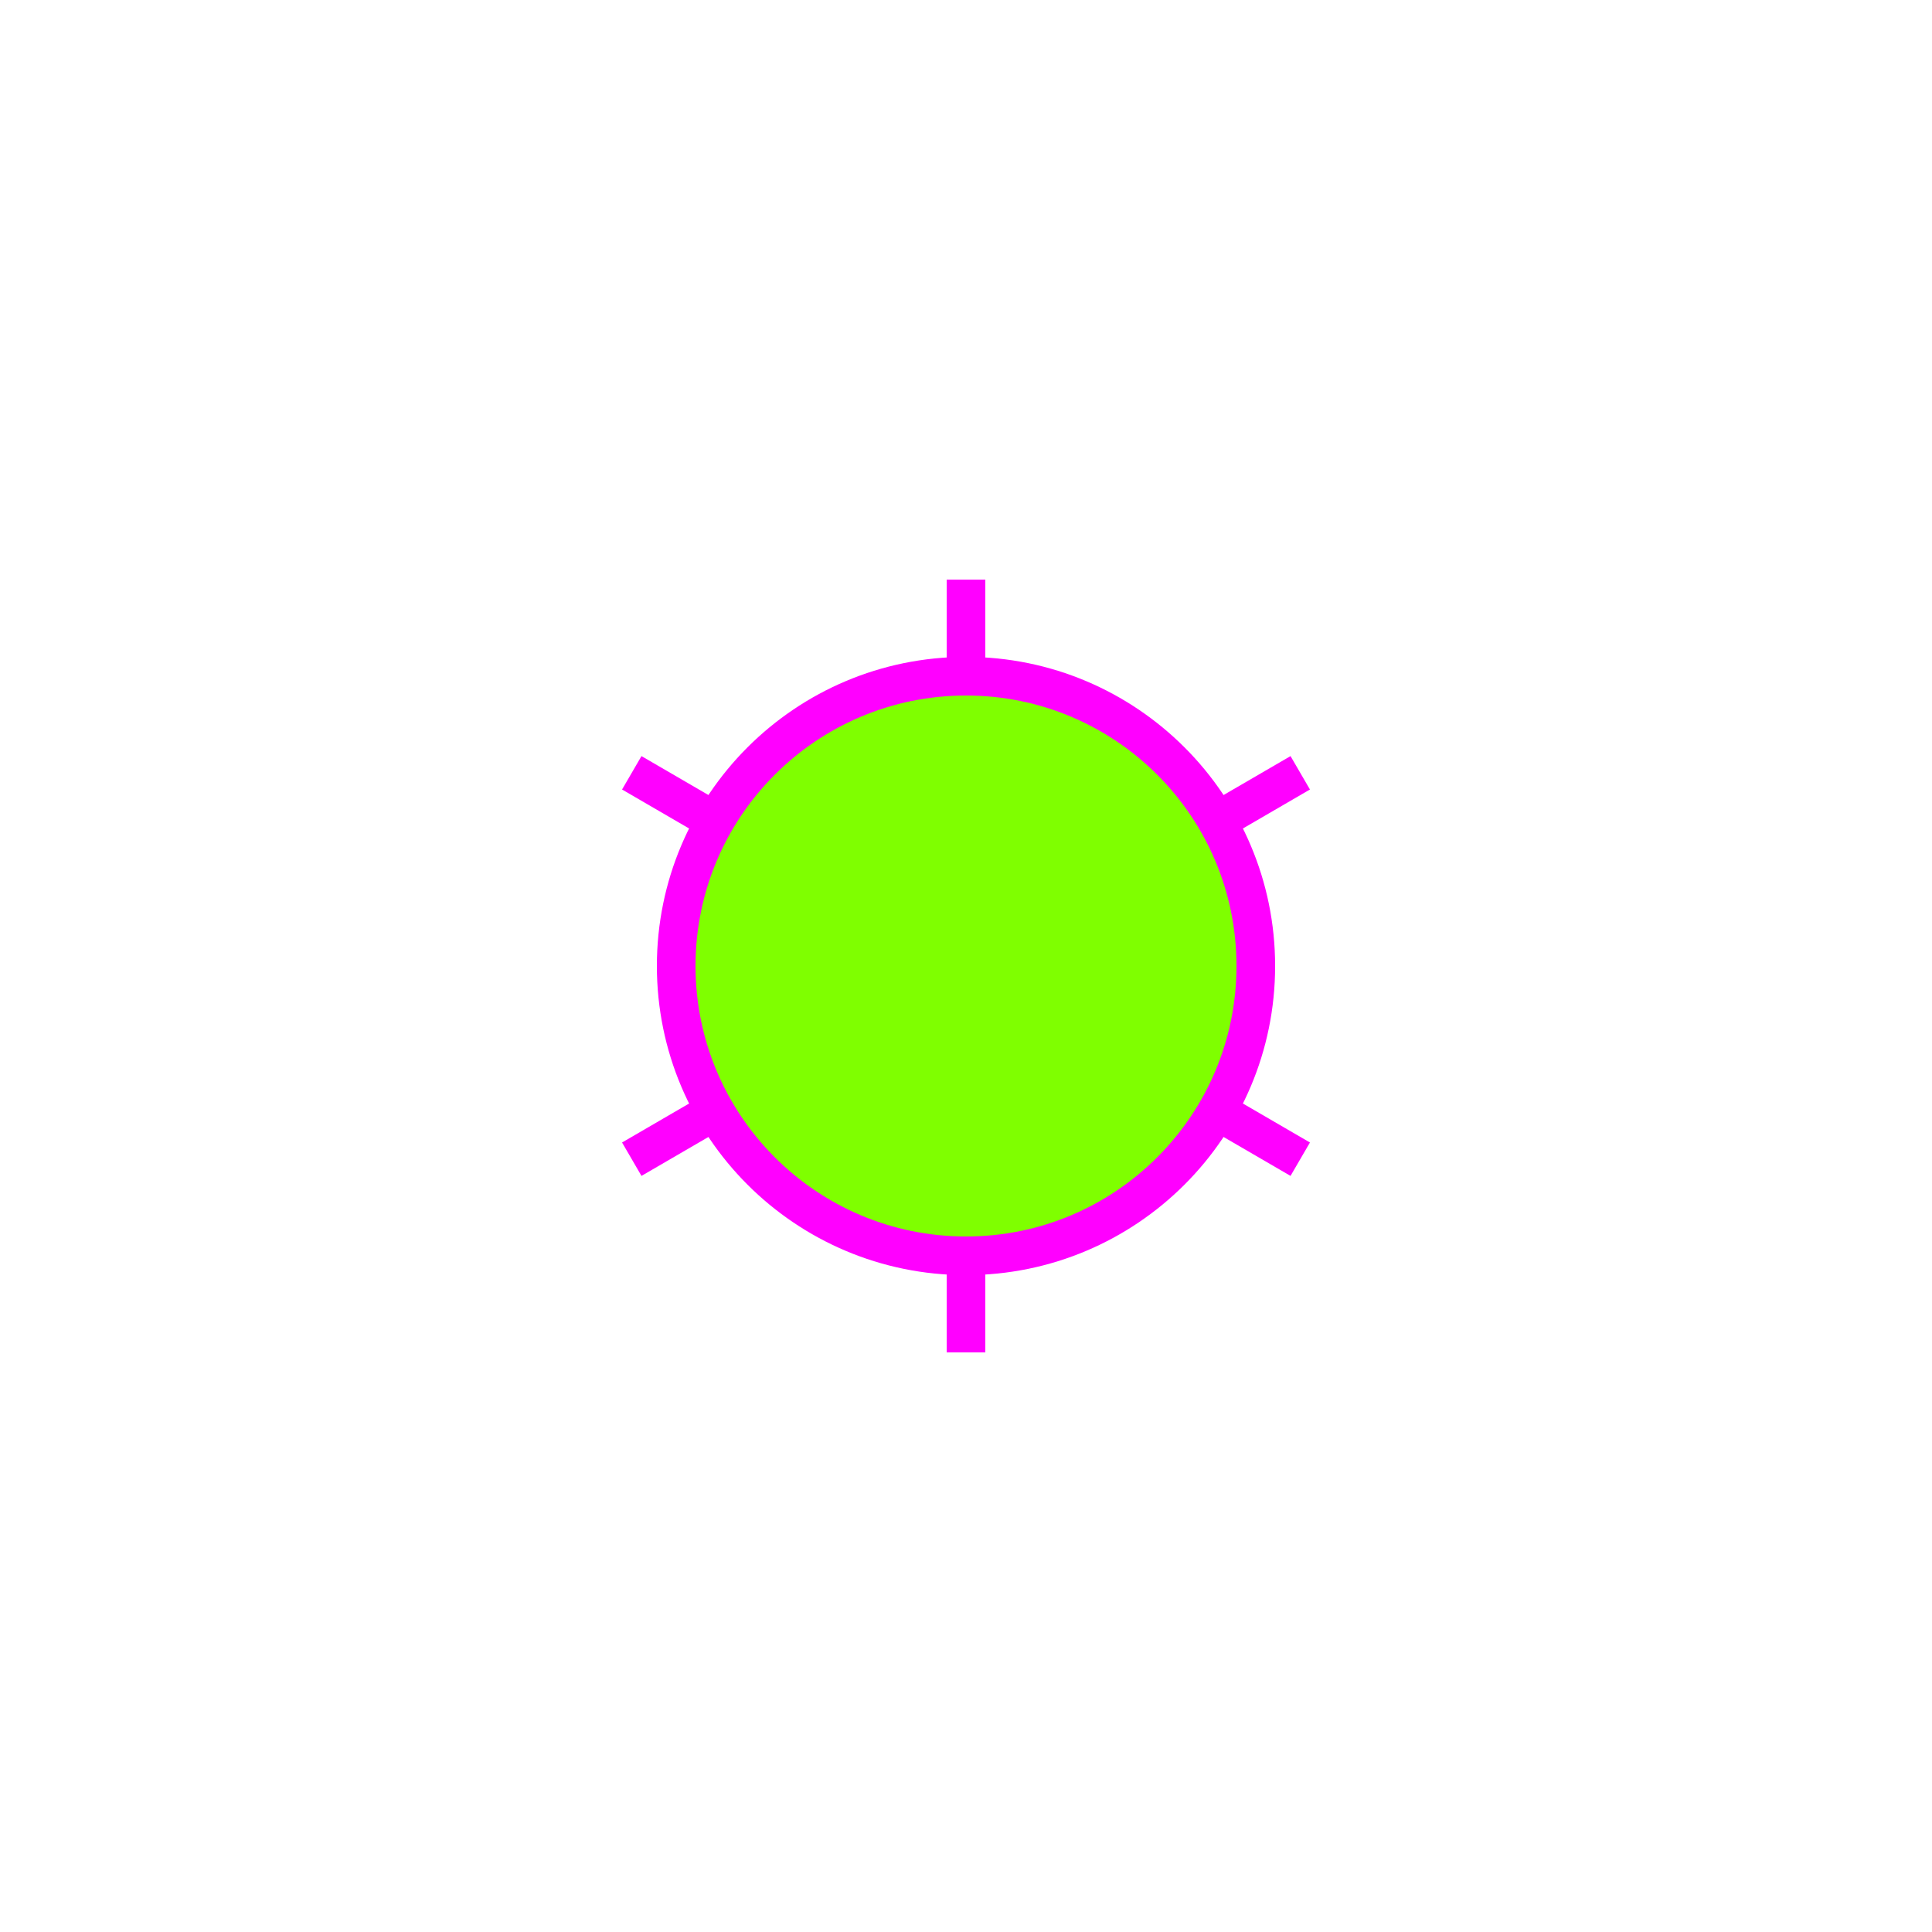
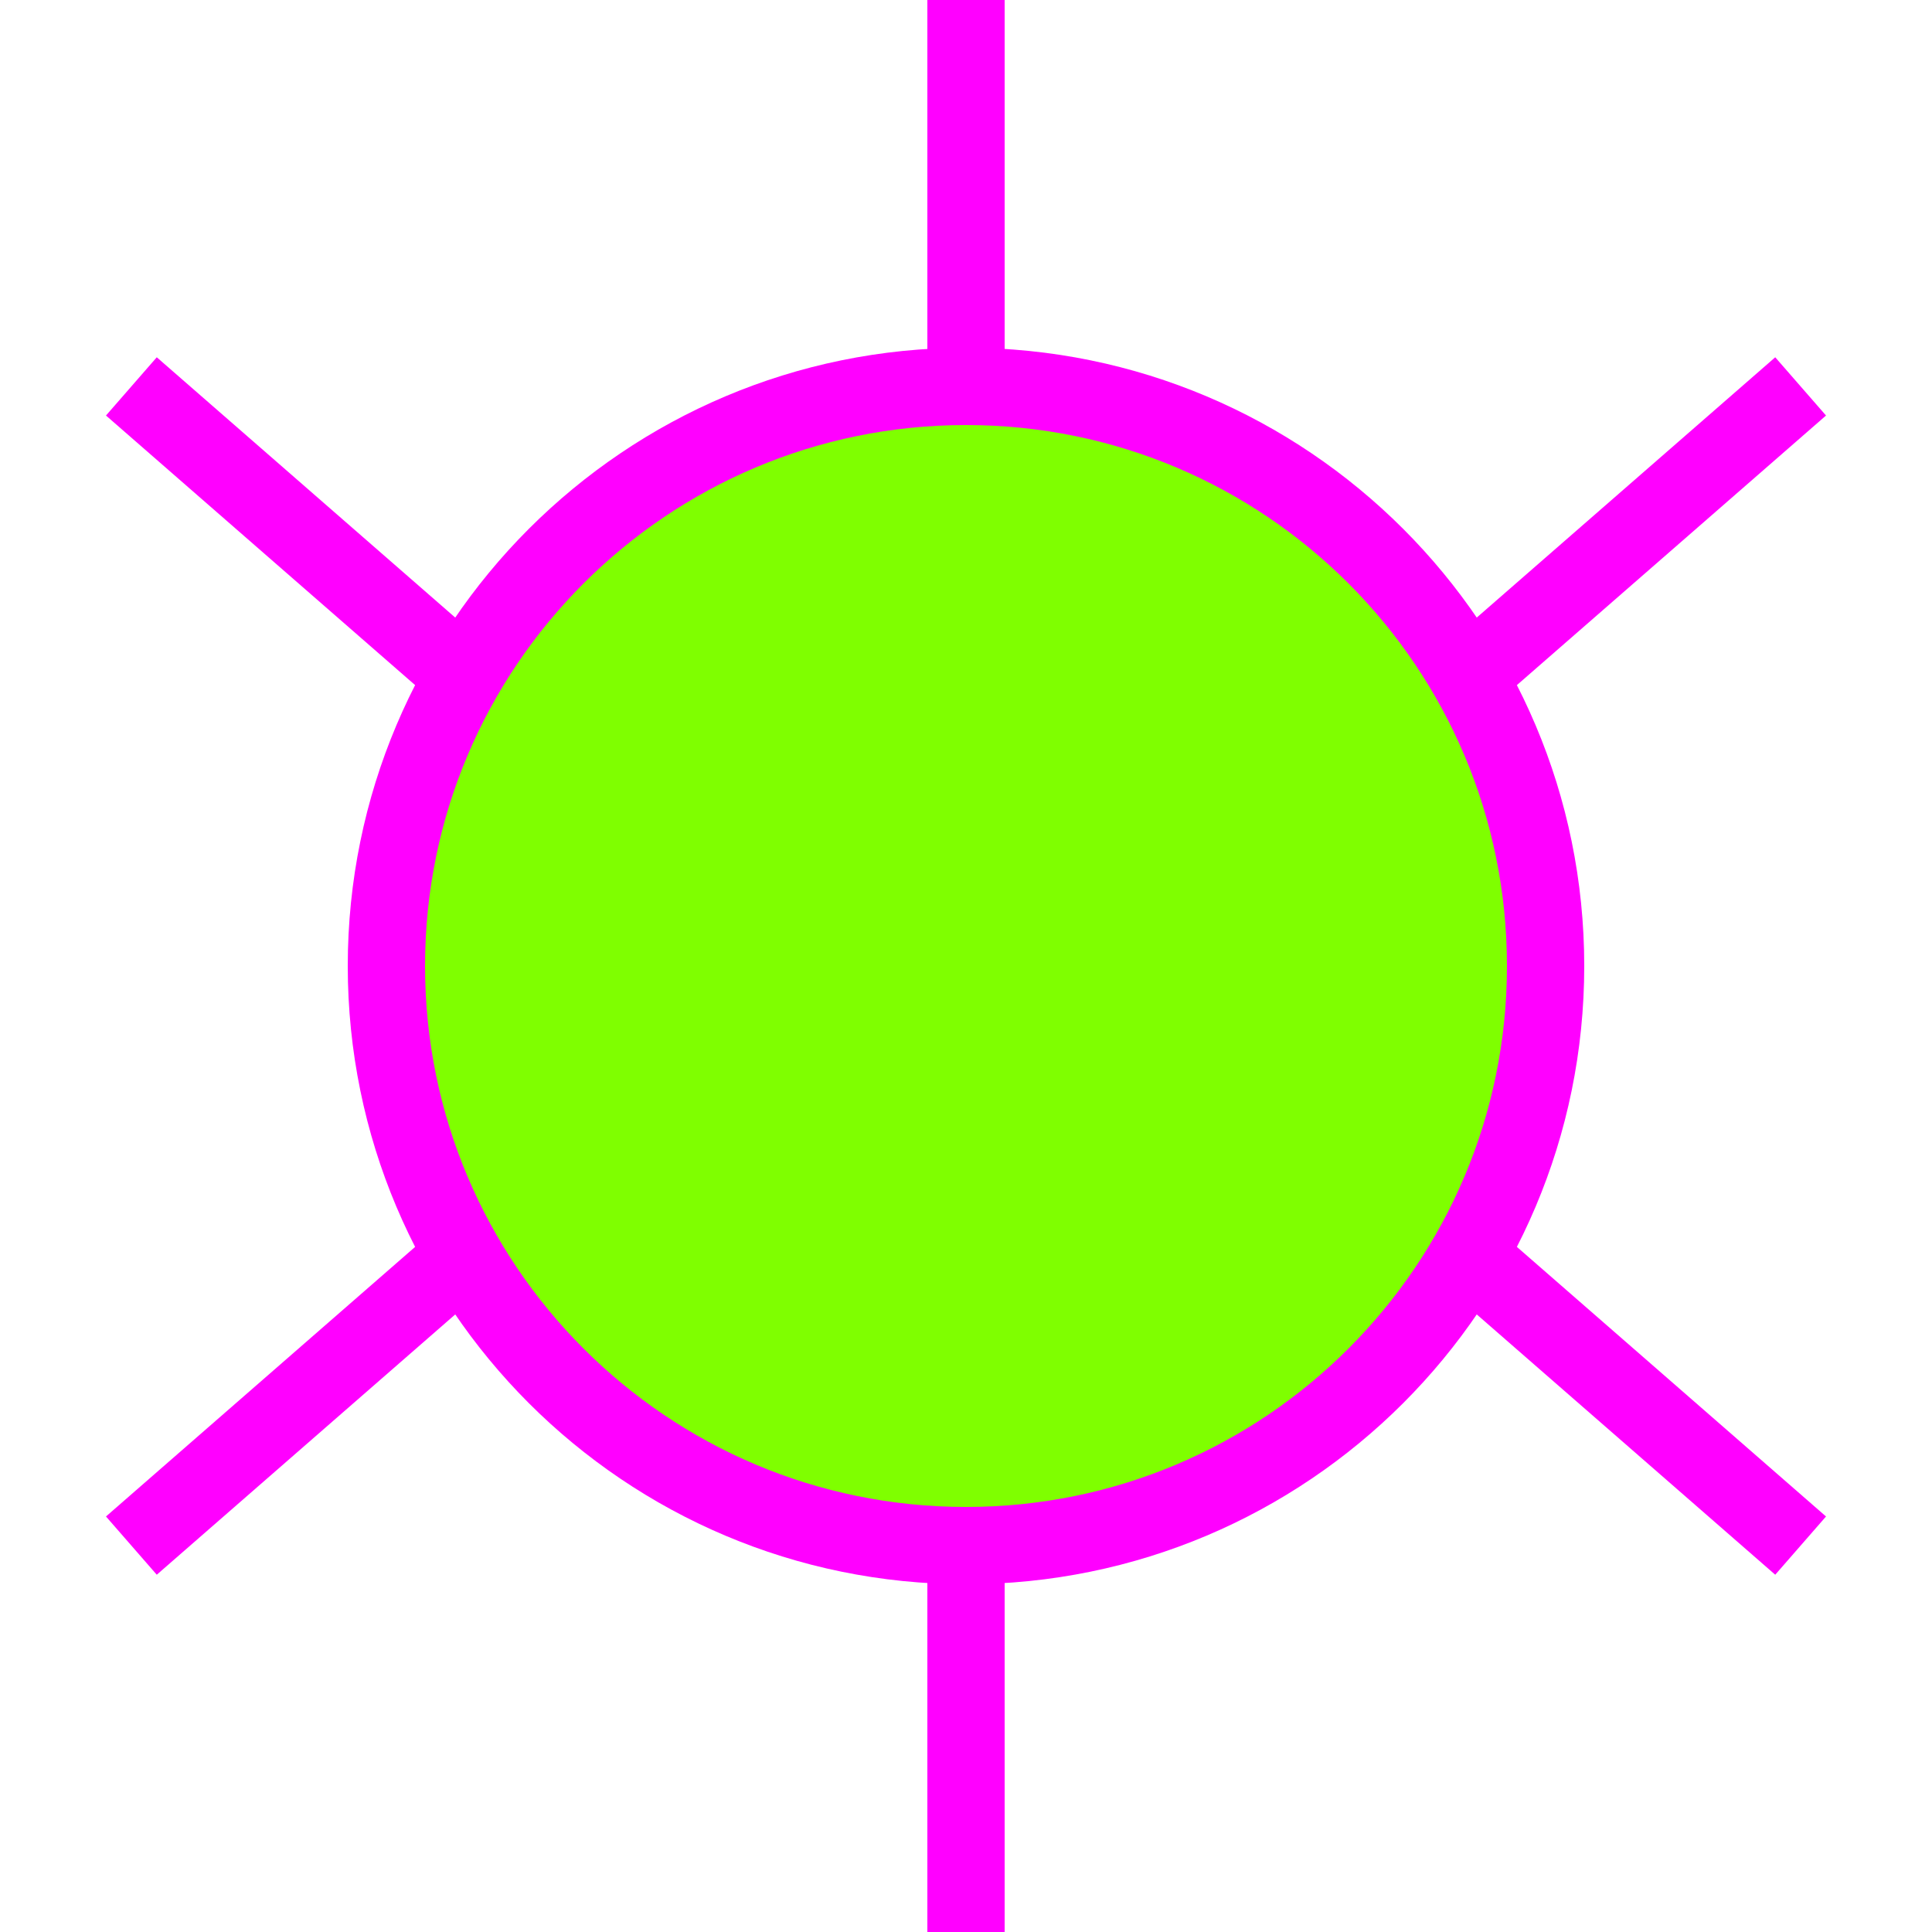
- <svg xmlns="http://www.w3.org/2000/svg" width="100px" height="100px" viewBox="0 0 100 100" id="api well symbol 6 - Oil/Gas Well" version="1.1">
-   <defs id="defs6" />
-   <g opacity="1.0" id="g6">
-     <circle style="fill:chartreuse; stroke:magenta; stroke-width:2; stroke-opacity:1" cx="50" cy="50" r="15" id="circle1" />
-     <line style="stroke:magenta;stroke-width:2;stroke-opacity:1" x1="50" y1="65" x2="50" y2="70" id="line1" />
-     <line style="stroke:magenta;stroke-width:2;stroke-opacity:1" x1="50" y1="35" x2="50" y2="30" id="line2" />
-     <line style="stroke:magenta;stroke-width:2;stroke-opacity:1" x1="63" y1="57.5" x2="67.3" y2="60" id="line3" />
-     <line style="stroke:magenta;stroke-width:2;stroke-opacity:1" x1="63" y1="42.5" x2="67.3" y2="40" id="line4" />
-     <line style="stroke:magenta;stroke-width:2;stroke-opacity:1" x1="37" y1="57.5" x2="32.7" y2="60" id="line5" />
-     <line style="stroke:magenta;stroke-width:2;stroke-opacity:1" x1="37" y1="42.5" x2="32.7" y2="40" id="line6" />
+ <svg xmlns="http://www.w3.org/2000/svg" width="100px" height="100px" viewBox="0 0 50 50" id="api well symbol 6 - Oil/Gas Well">
+   <g opacity="1.0">
+     <circle style="fill:chartreuse; stroke:magenta; stroke-width:2; stroke-opacity:1" cx="25" cy="25" r="15" />
+     <line id="S" style="stroke:magenta;stroke-width:2;stroke-opacity:1" x1="25" y1="40" x2="25" y2="50" />
+     <line id="N" style="stroke:magenta;stroke-width:2;stroke-opacity:1" x1="25" y1="10" x2="25" y2="0" />
+     <line id="SE" style="stroke:magenta;stroke-width:2;stroke-opacity:1" x1="38" y1="32.5" x2="46.6" y2="40" />
+     <line id="NE" style="stroke:magenta;stroke-width:2;stroke-opacity:1" x1="38" y1="17.5" x2="46.6" y2="10" />
+     <line id="SW" style="stroke:magenta;stroke-width:2;stroke-opacity:1" x1="12" y1="32.5" x2="3.4" y2="40" />
+     <line id="SE" style="stroke:magenta;stroke-width:2;stroke-opacity:1" x1="12" y1="17.5" x2="3.4" y2="10" />
  </g>
</svg>
